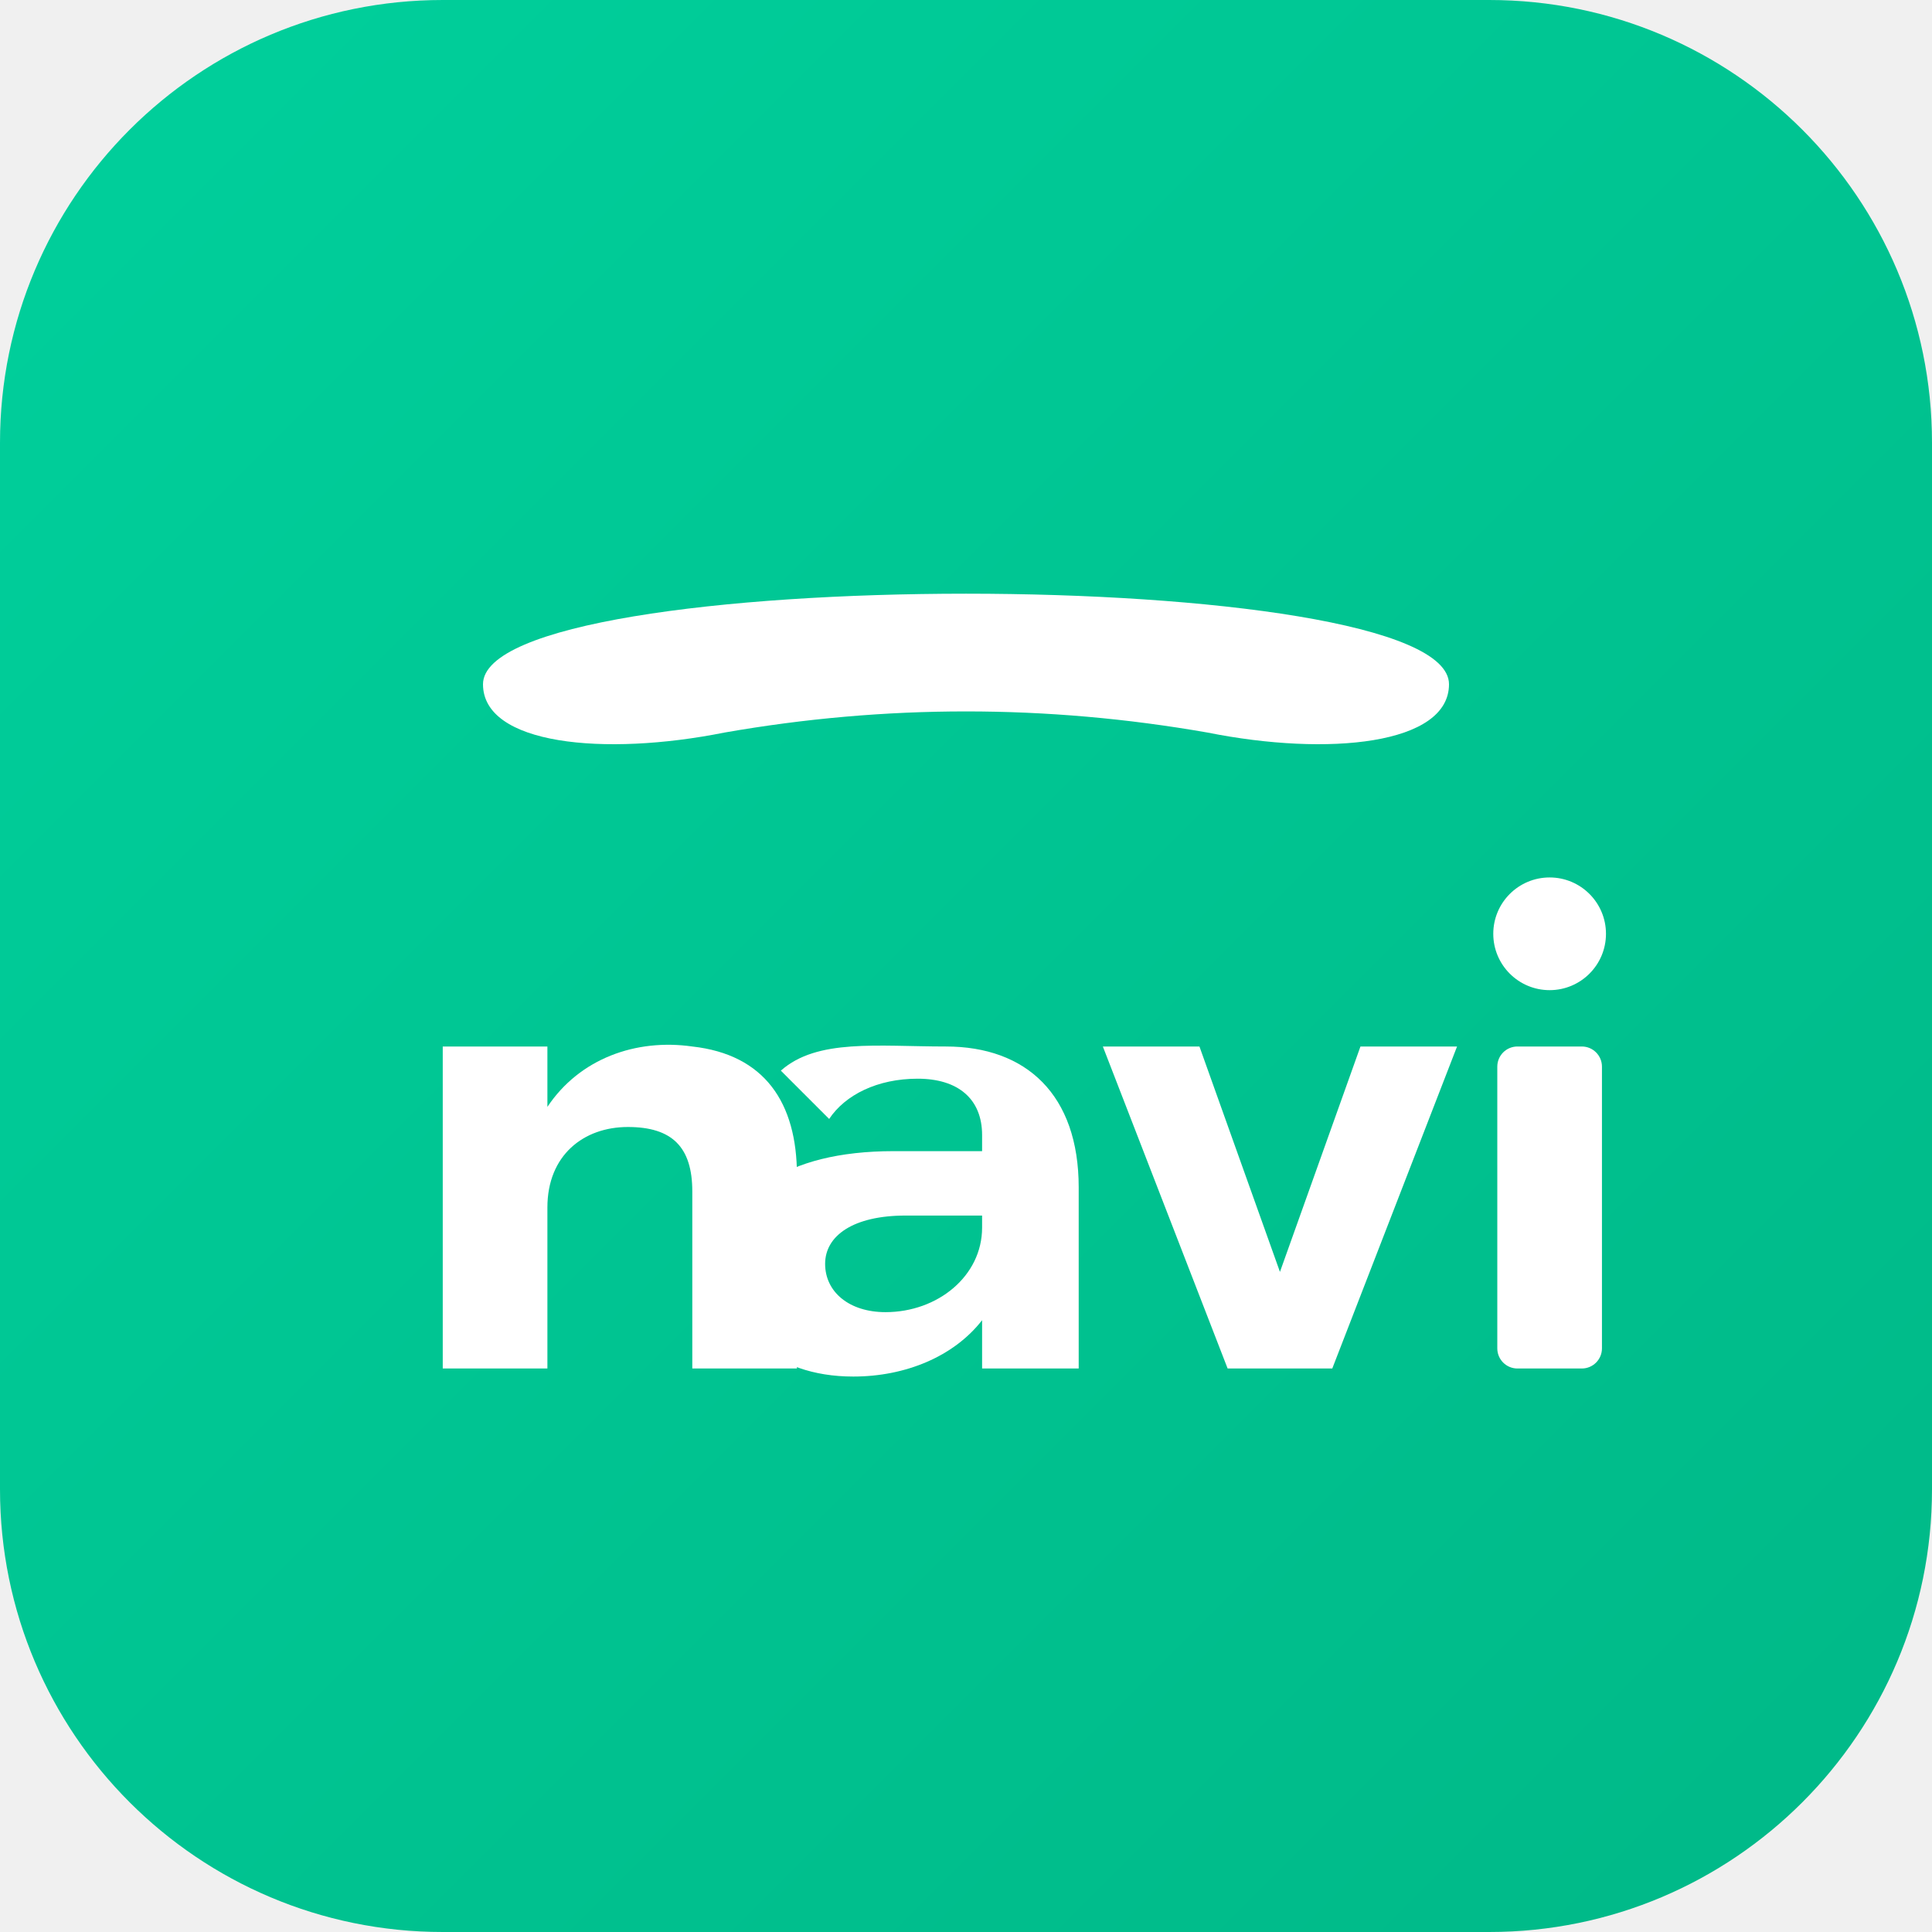
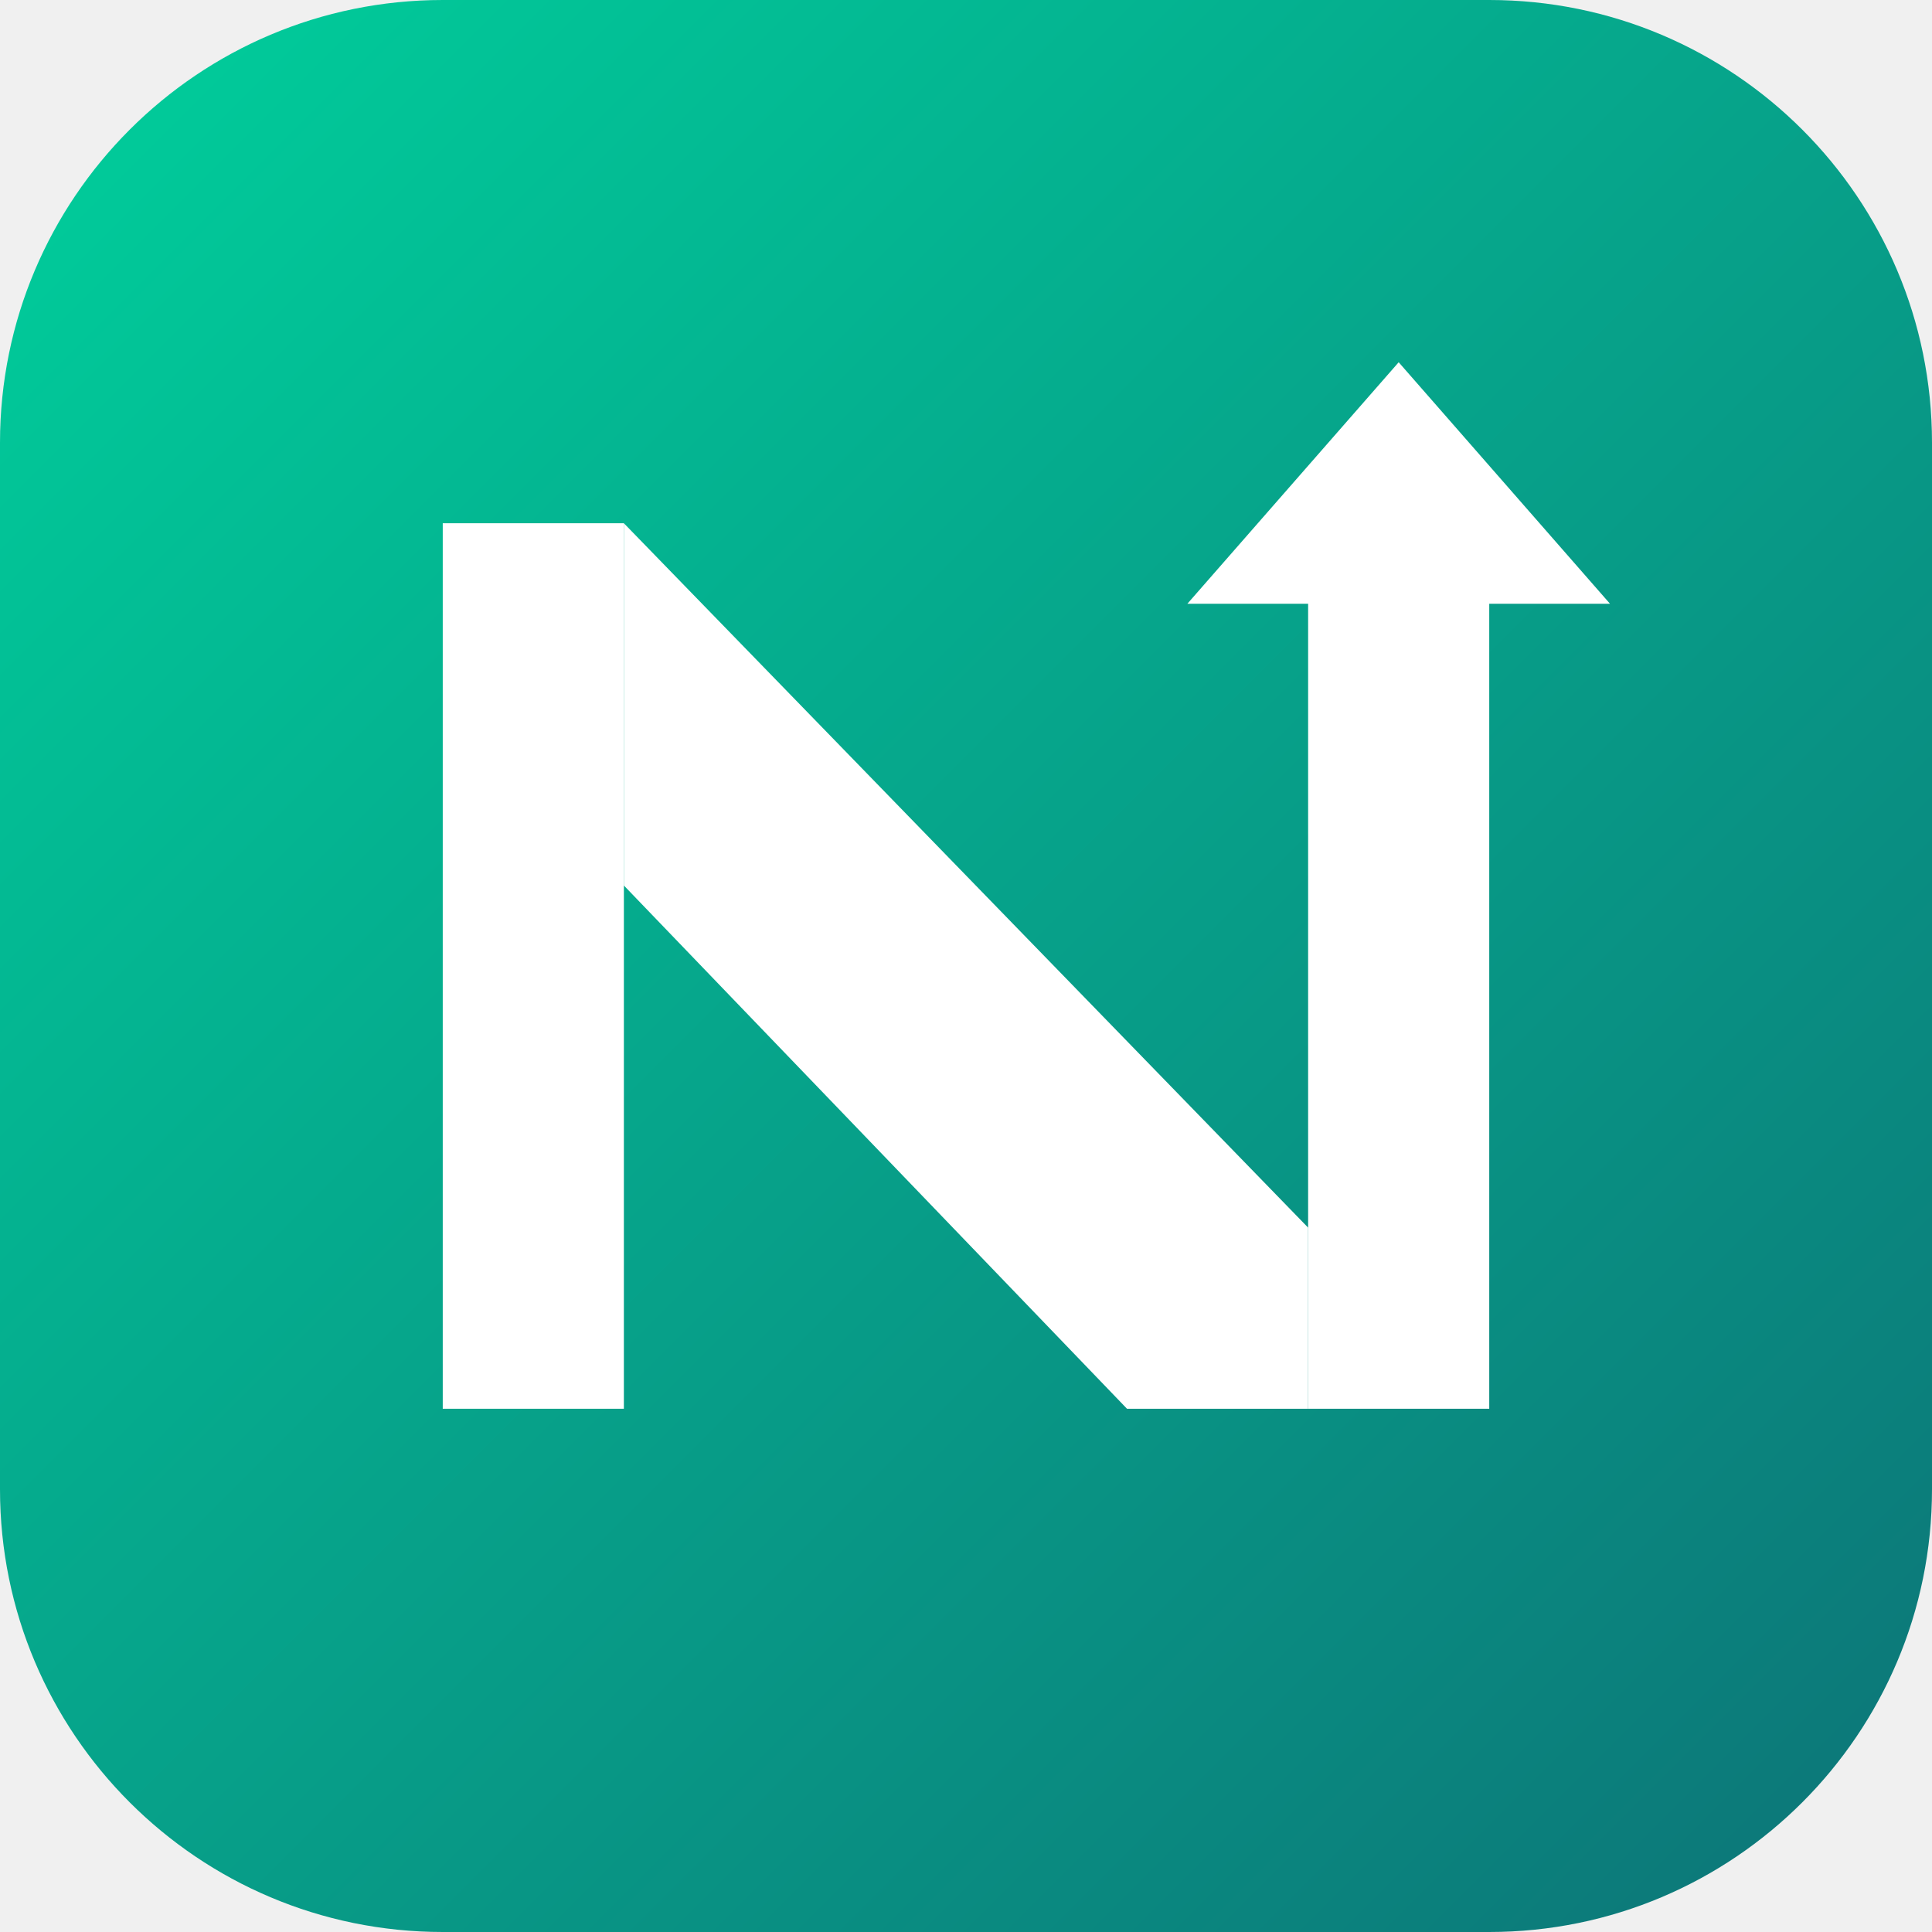
<svg xmlns="http://www.w3.org/2000/svg" viewBox="0 0 48 48" width="48" height="48">
  <defs>
-     <linearGradient id="navi-grad" x1="0%" y1="0%" x2="100%" y2="100%">
+     <linearGradient id="navi-bg" x1="0%" y1="0%" x2="100%" y2="100%">
      <stop offset="0%" stop-color="#00D09C" />
-       <stop offset="100%" stop-color="#00B887" />
+       <stop offset="100%" stop-color="#0D7377" />
    </linearGradient>
  </defs>
-   <rect width="48" height="48" rx="11" fill="url(#navi-grad)" />
+   <rect width="48" height="48" rx="11" fill="url(#navi-bg)" />
  <g fill="#FFFFFF">
-     <path d="M 12 17 C 12 14, 36 14, 36 17 C 36 18.5, 33 18.8, 30 18.2 C 26 17.5, 22 17.5, 18 18.2 C 15 18.8, 12 18.5, 12 17 Z" />
-     <path d="M 11 26 L 13.6 26 L 13.6 27.5 C 14.4 26.3, 15.8 25.8, 17.2 26 C 19 26.2, 19.8 27.4, 19.8 29.2 L 19.8 34 L 17.2 34 L 17.2 29.6 C 17.2 28.5, 16.7 28, 15.6 28 C 14.5 28, 13.6 28.7, 13.6 30 L 13.6 34 L 11 34 Z" />
-     <path d="M 23.5 26 C 25.5 26, 26.8 27.2, 26.8 29.5 L 26.8 34 L 24.4 34 L 24.4 32.8 C 23.7 33.7, 22.5 34.2, 21.2 34.2 C 19.2 34.2, 18 33, 18 31.4 C 18 29.7, 19.5 28.6, 22.2 28.6 L 24.4 28.6 L 24.4 28.2 C 24.4 27.3, 23.8 26.8, 22.8 26.8 C 21.8 26.8, 21 27.2, 20.6 27.8 L 19.4 26.6 C 20.3 25.8, 21.8 26, 23.5 26 Z M 24.4 30.2 L 22.5 30.2 C 21.2 30.2, 20.5 30.7, 20.5 31.4 C 20.5 32.1, 21.1 32.6, 22 32.6 C 23.3 32.6, 24.4 31.7, 24.4 30.5 Z" />
-     <path d="M 27.4 26 L 29.8 26 L 31.8 31.6 L 33.8 26 L 36.2 26 L 33.1 34 L 30.5 34 Z" />
-     <circle cx="38.5" cy="23.2" r="1.4" />
-     <rect x="37.2" y="26" width="2.6" height="8" rx="0.5" />
+     <path d="M 11 13 L 15.5 13 L 15.5 35 L 11 35 Z" />
+     <path d="M 15.5 13 L 32.5 30.5 L 32.5 35 L 28 35 L 15.5 22 Z" />
+     <path d="M 32.5 13 L 37 13 L 37 35 L 32.5 35 Z" />
+     <polygon points="34.75,9 40,15 29.5,15" fill="#FFFFFF" />
  </g>
</svg>
